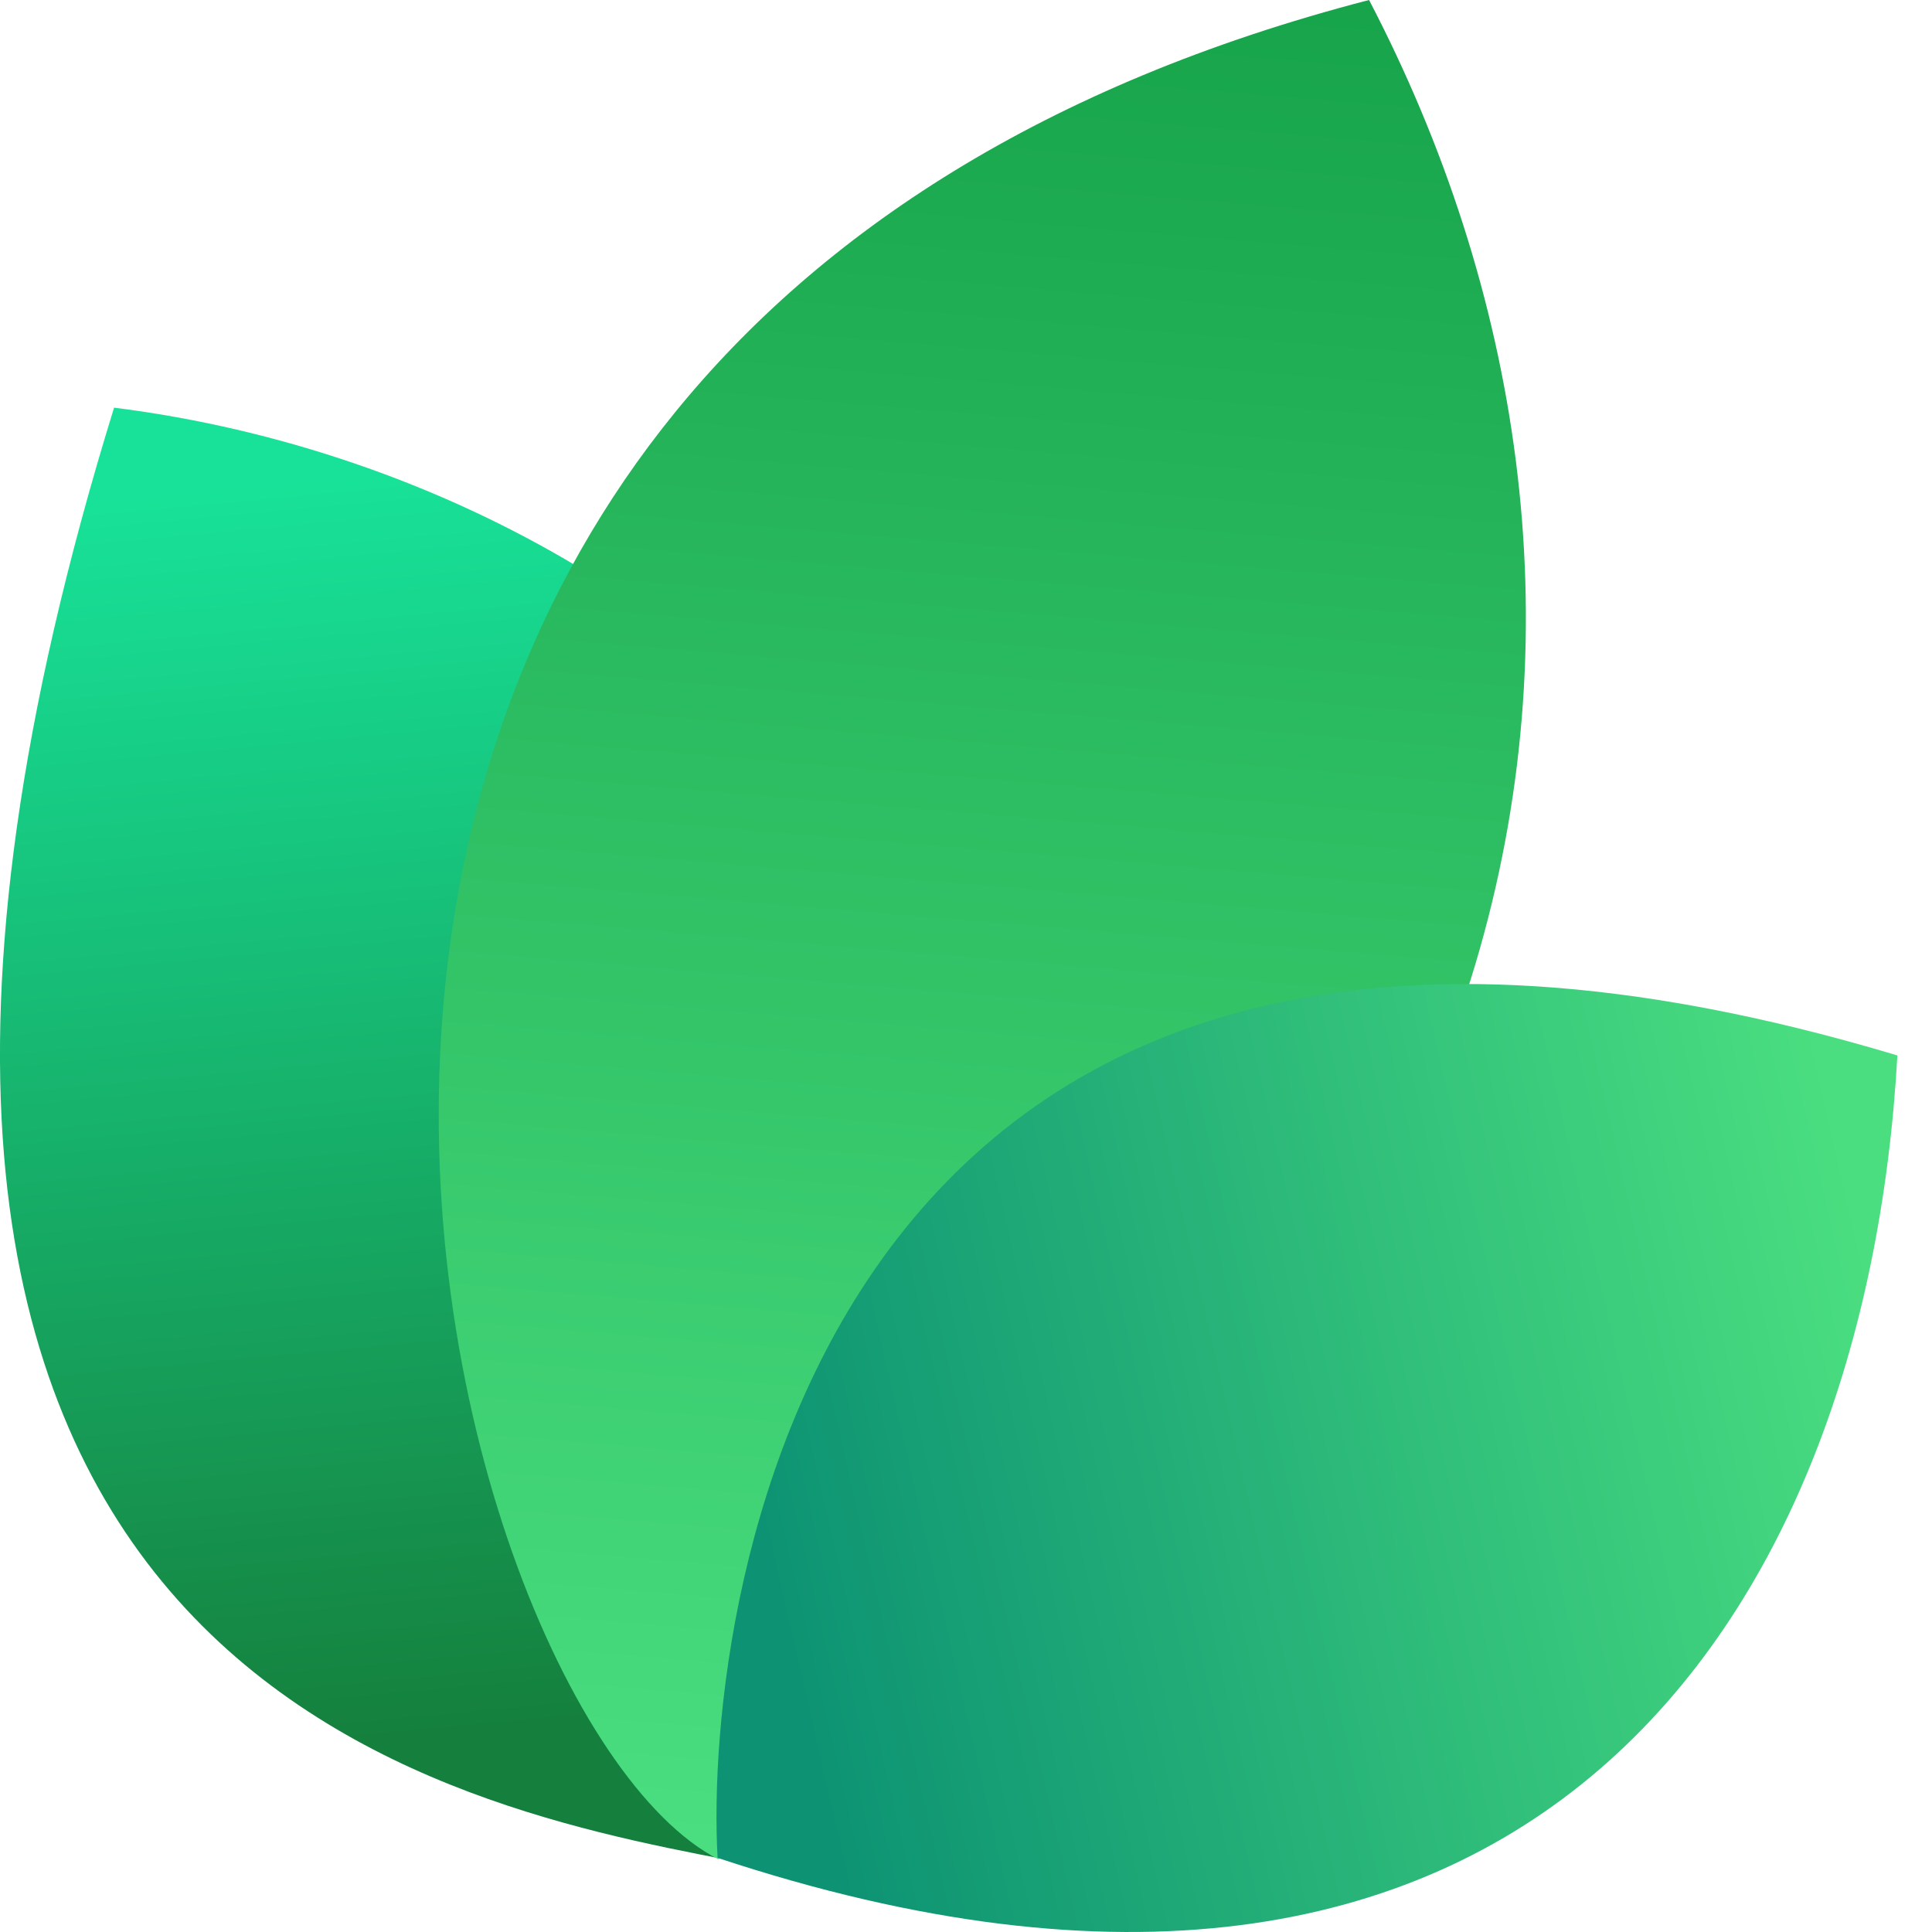
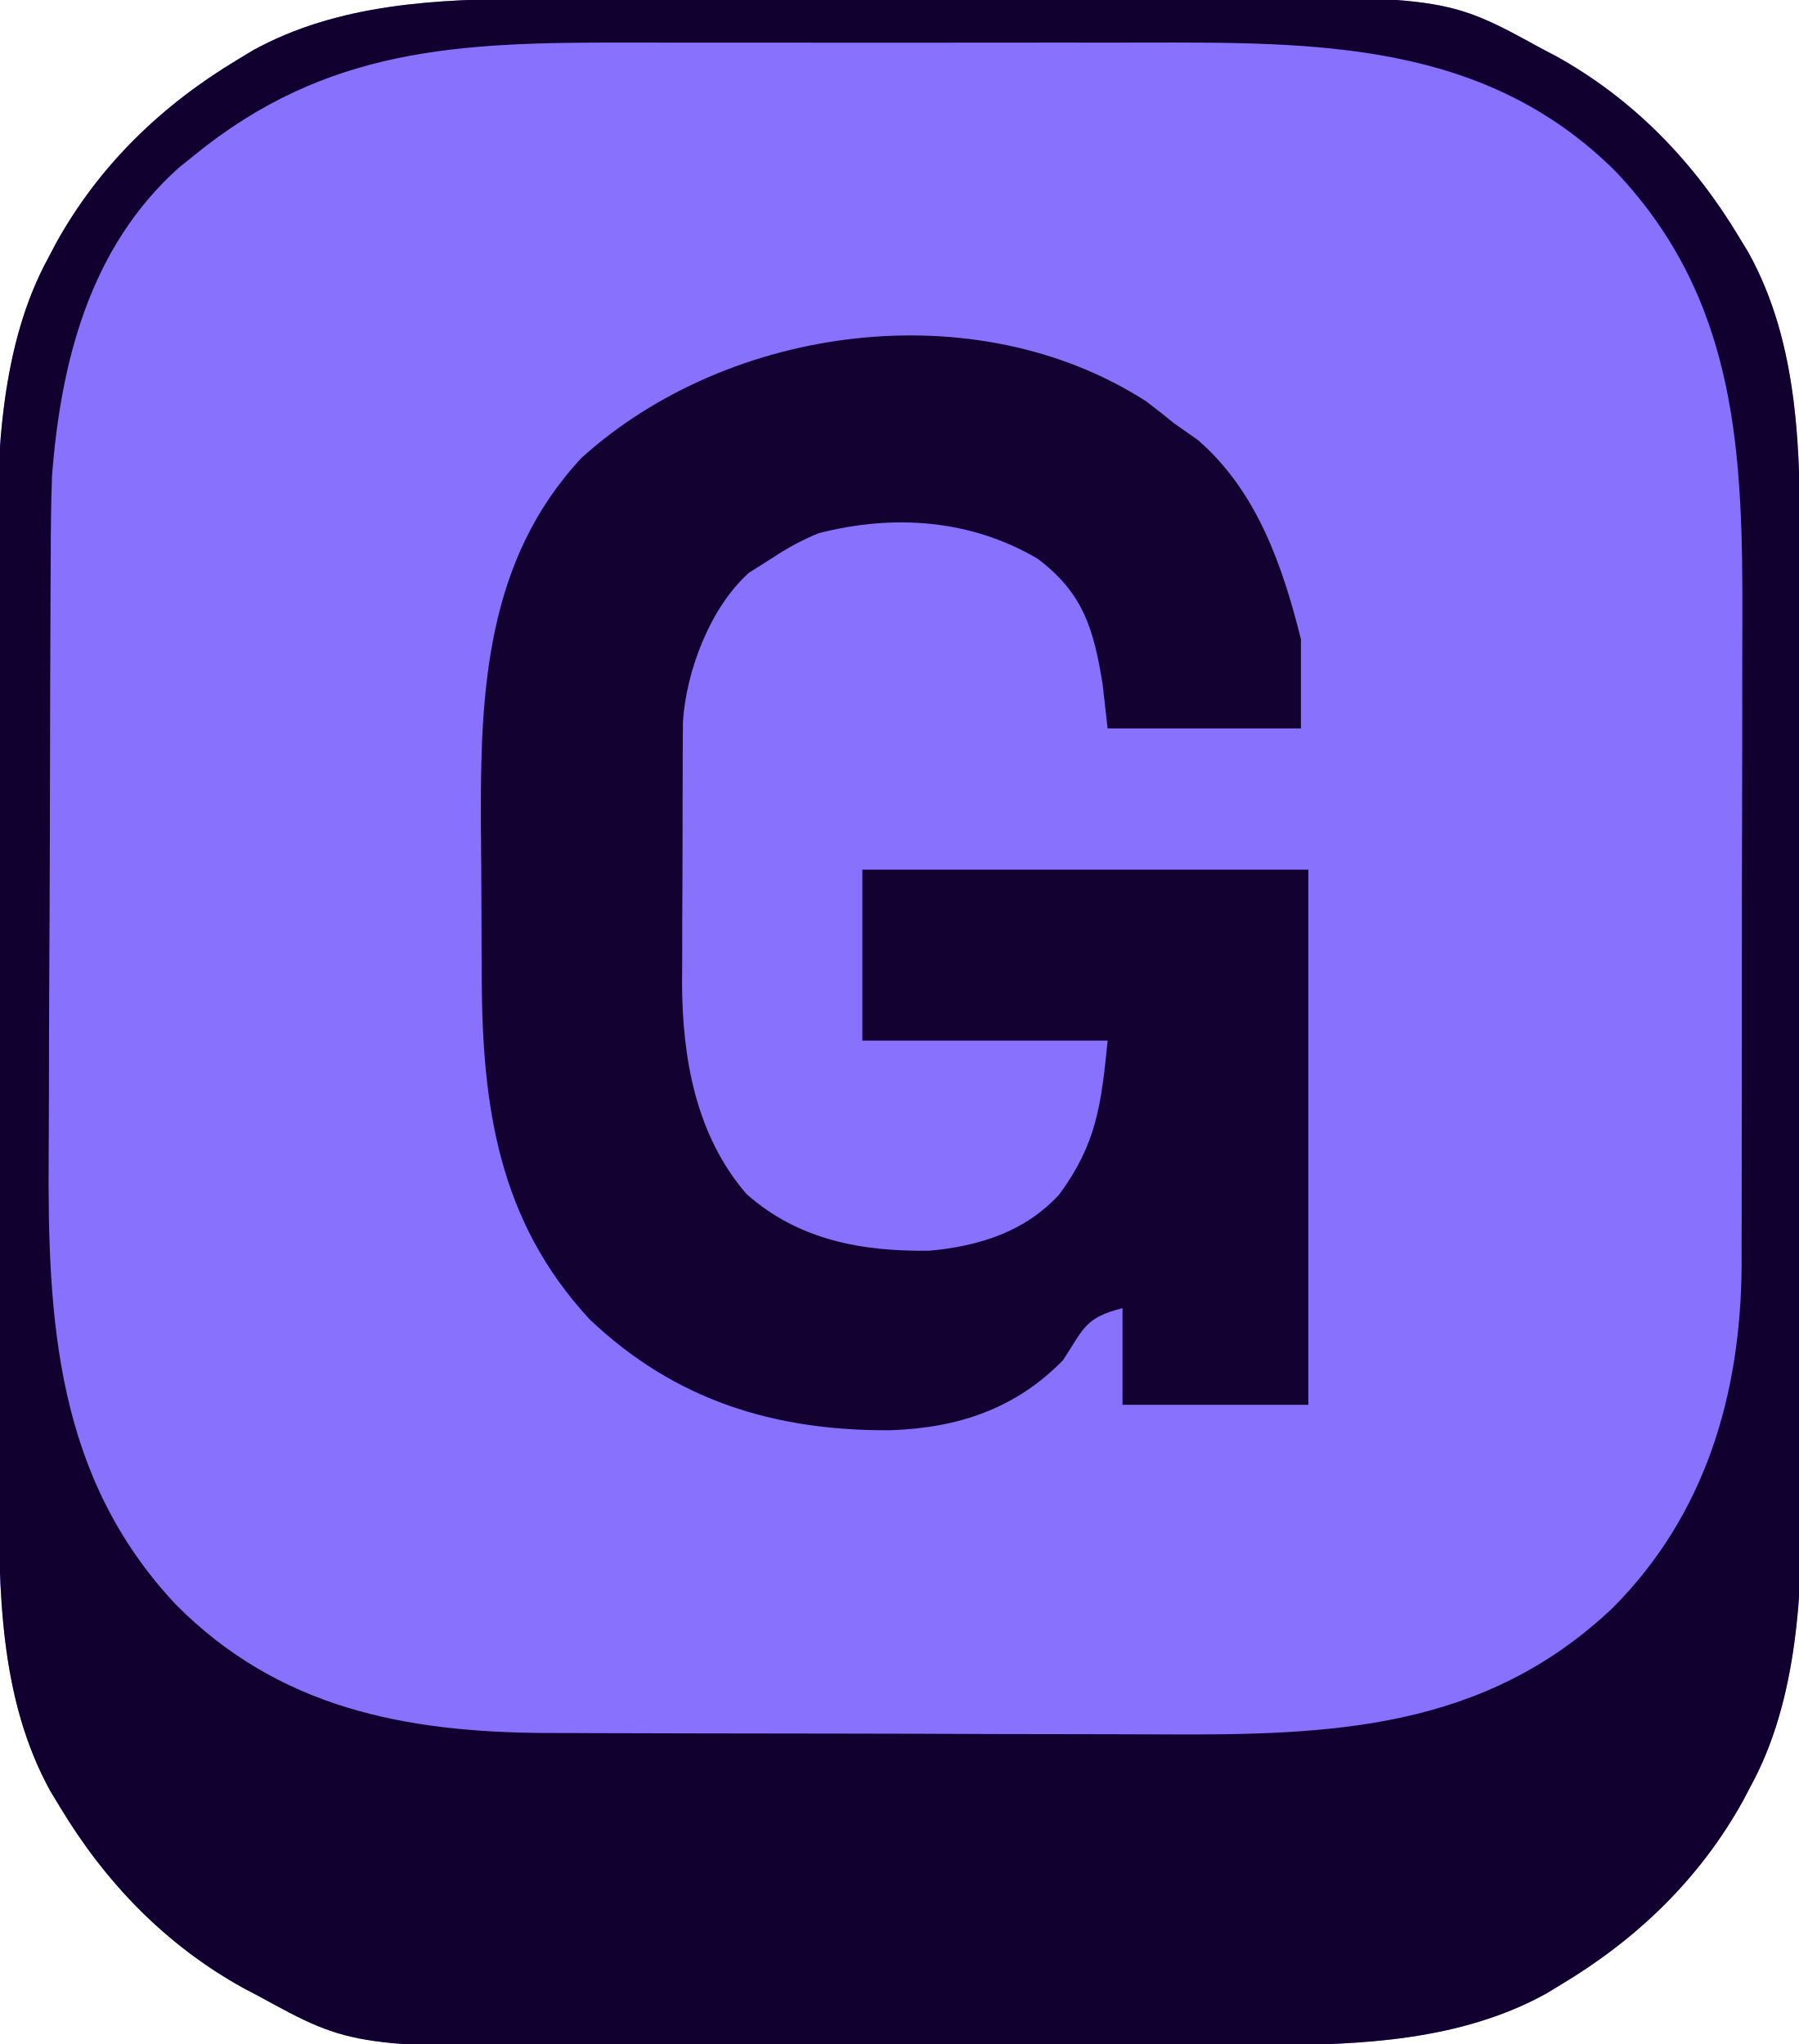
- <svg xmlns="http://www.w3.org/2000/svg" width="24" height="24" viewBox="0 0 24 24" fill="none">
-   <path d="M9.061 23.108C5.268 22.377 -3.391 20.627 1.417 5.064C9.634 6.099 16.973 14.064 9.061 23.108Z" fill="url(#paint0_linear_17557_2021)" />
-   <path d="M8.919 23.094C5.276 21.222 0.784 4.209 17.007 0C20.757 7.193 19.621 16.545 8.919 23.094Z" fill="url(#paint1_linear_17557_2021)" />
-   <path d="M8.914 23.079C8.735 19.882 10.159 9.085 23.57 13.111C23.181 20.123 18.984 26.418 8.914 23.079Z" fill="url(#paint2_linear_17557_2021)" />
-   <defs>
-     <linearGradient id="paint0_linear_17557_2021" x1="3.776" y1="5.916" x2="5.232" y2="21.559" gradientUnits="userSpaceOnUse">
-       <stop stop-color="#18E299" />
-       <stop offset="1" stop-color="#15803D" />
-     </linearGradient>
-     <linearGradient id="paint1_linear_17557_2021" x1="12.171" y1="-0.718" x2="10.19" y2="22.983" gradientUnits="userSpaceOnUse">
-       <stop stop-color="#16A34A" />
-       <stop offset="1" stop-color="#4ADE80" />
-     </linearGradient>
-     <linearGradient id="paint2_linear_17557_2021" x1="23.133" y1="15.353" x2="9.338" y2="18.52" gradientUnits="userSpaceOnUse">
-       <stop stop-color="#4ADE80" />
-       <stop offset="1" stop-color="#0D9373" />
-     </linearGradient>
-   </defs>
+ <svg xmlns="http://www.w3.org/2000/svg" version="1.1" width="242" height="275">
+   <path d="M0 0 C1.164 -0.005 2.328 -0.01 3.527 -0.015 C7.362 -0.03 11.198 -0.036 15.033 -0.042 C17.038 -0.046 19.042 -0.051 21.046 -0.055 C26.632 -0.067 32.218 -0.074 37.804 -0.078 C44.98 -0.082 52.155 -0.1 59.331 -0.129 C64.91 -0.151 70.488 -0.16 76.066 -0.162 C79.383 -0.163 82.699 -0.17 86.016 -0.187 C122.658 -0.357 122.658 -0.357 135.475 6.661 C136.448 7.173 136.448 7.173 137.441 7.695 C147.896 13.479 156.04 21.929 162.162 32.161 C162.758 33.141 162.758 33.141 163.365 34.142 C170.264 46.626 170.313 61.172 170.323 75.028 C170.328 76.529 170.333 78.029 170.339 79.53 C170.352 83.591 170.358 87.651 170.363 91.711 C170.365 94.256 170.37 96.801 170.374 99.346 C170.388 107.332 170.397 115.319 170.401 123.305 C170.406 132.479 170.423 141.653 170.452 150.828 C170.474 157.948 170.484 165.067 170.485 172.187 C170.486 176.426 170.492 180.664 170.51 184.903 C170.527 188.899 170.529 192.896 170.52 196.892 C170.519 198.345 170.523 199.797 170.533 201.249 C170.617 214.176 170.007 228.886 163.662 240.474 C163.321 241.123 162.98 241.772 162.629 242.44 C156.844 252.895 148.394 261.039 138.162 267.161 C137.509 267.558 136.855 267.955 136.182 268.364 C124.657 274.732 111.177 275.309 98.325 275.322 C96.579 275.33 96.579 275.33 94.798 275.337 C90.962 275.352 87.127 275.359 83.291 275.364 C81.287 275.369 79.283 275.373 77.279 275.377 C71.693 275.389 66.107 275.397 60.521 275.4 C53.345 275.404 46.169 275.422 38.993 275.451 C33.415 275.473 27.837 275.483 22.259 275.484 C18.942 275.485 15.626 275.492 12.309 275.509 C-24.333 275.679 -24.333 275.679 -37.15 268.661 C-37.799 268.32 -38.448 267.979 -39.117 267.627 C-49.572 261.843 -57.716 253.393 -63.838 243.161 C-64.235 242.508 -64.632 241.854 -65.041 241.181 C-71.939 228.696 -71.989 214.151 -71.999 200.294 C-72.003 198.794 -72.008 197.293 -72.014 195.792 C-72.027 191.732 -72.033 187.671 -72.038 183.611 C-72.041 181.066 -72.045 178.521 -72.049 175.976 C-72.063 167.99 -72.073 160.004 -72.077 152.018 C-72.081 142.843 -72.099 133.669 -72.128 124.494 C-72.149 117.375 -72.159 110.255 -72.161 103.135 C-72.162 98.897 -72.167 94.658 -72.185 90.419 C-72.202 86.423 -72.204 82.426 -72.195 78.43 C-72.195 76.978 -72.199 75.525 -72.209 74.073 C-72.293 61.146 -71.682 46.436 -65.338 34.849 C-64.997 34.2 -64.655 33.551 -64.304 32.882 C-58.52 22.427 -50.069 14.283 -39.838 8.161 C-39.184 7.764 -38.531 7.367 -37.857 6.958 C-26.333 0.59 -12.852 0.013 0 0 Z " fill="#8771FD" transform="translate(71.83765,-0.1611328)" />
+   <path d="M0 0 C1.164 -0.005 2.328 -0.01 3.527 -0.015 C7.362 -0.03 11.198 -0.036 15.033 -0.042 C17.038 -0.046 19.042 -0.051 21.046 -0.055 C26.632 -0.067 32.218 -0.074 37.804 -0.078 C44.98 -0.082 52.155 -0.1 59.331 -0.129 C64.91 -0.151 70.488 -0.16 76.066 -0.162 C79.383 -0.163 82.699 -0.17 86.016 -0.187 C122.658 -0.357 122.658 -0.357 135.475 6.661 C136.448 7.173 136.448 7.173 137.441 7.695 C147.896 13.479 156.04 21.929 162.162 32.161 C162.758 33.141 162.758 33.141 163.365 34.142 C170.264 46.626 170.313 61.172 170.323 75.028 C170.328 76.529 170.333 78.029 170.339 79.53 C170.352 83.591 170.358 87.651 170.363 91.711 C170.365 94.256 170.37 96.801 170.374 99.346 C170.388 107.332 170.397 115.319 170.401 123.305 C170.406 132.479 170.423 141.653 170.452 150.828 C170.474 157.948 170.484 165.067 170.485 172.187 C170.486 176.426 170.492 180.664 170.51 184.903 C170.527 188.899 170.529 192.896 170.52 196.892 C170.519 198.345 170.523 199.797 170.533 201.249 C170.617 214.176 170.007 228.886 163.662 240.474 C163.321 241.123 162.98 241.772 162.629 242.44 C156.844 252.895 148.394 261.039 138.162 267.161 C137.509 267.558 136.855 267.955 136.182 268.364 C124.657 274.732 111.177 275.309 98.325 275.322 C96.579 275.33 96.579 275.33 94.798 275.337 C90.962 275.352 87.127 275.359 83.291 275.364 C81.287 275.369 79.283 275.373 77.279 275.377 C71.693 275.389 66.107 275.397 60.521 275.4 C53.345 275.404 46.169 275.422 38.993 275.451 C33.415 275.473 27.837 275.483 22.259 275.484 C18.942 275.485 15.626 275.492 12.309 275.509 C-24.333 275.679 -24.333 275.679 -37.15 268.661 C-37.799 268.32 -38.448 267.979 -39.117 267.627 C-49.572 261.843 -57.716 253.393 -63.838 243.161 C-64.235 242.508 -64.632 241.854 -65.041 241.181 C-71.939 228.696 -71.989 214.151 -71.999 200.294 C-72.003 198.794 -72.008 197.293 -72.014 195.792 C-72.027 191.732 -72.033 187.671 -72.038 183.611 C-72.041 181.066 -72.045 178.521 -72.049 175.976 C-72.063 167.99 -72.073 160.004 -72.077 152.018 C-72.081 142.843 -72.099 133.669 -72.128 124.494 C-72.149 117.375 -72.159 110.255 -72.161 103.135 C-72.162 98.897 -72.167 94.658 -72.185 90.419 C-72.202 86.423 -72.204 82.426 -72.195 78.43 C-72.195 76.978 -72.199 75.525 -72.209 74.073 C-72.293 61.146 -71.682 46.436 -65.338 34.849 C-64.997 34.2 -64.655 33.551 -64.304 32.882 C-58.52 22.427 -50.069 14.283 -39.838 8.161 C-39.184 7.764 -38.531 7.367 -37.857 6.958 C-26.333 0.59 -12.852 0.013 0 0 Z M-45.838 21.161 C-46.485 21.682 -47.132 22.203 -47.799 22.739 C-59.746 33.443 -63.65 48.799 -64.838 64.161 C-64.981 67.933 -65.005 71.701 -65.015 75.476 C-65.021 76.56 -65.028 77.644 -65.035 78.762 C-65.054 82.322 -65.066 85.882 -65.076 89.442 C-65.08 90.668 -65.084 91.895 -65.088 93.158 C-65.109 99.649 -65.123 106.141 -65.133 112.633 C-65.143 119.292 -65.178 125.951 -65.218 132.61 C-65.244 137.771 -65.253 142.932 -65.256 148.094 C-65.261 150.546 -65.272 152.999 -65.291 155.451 C-65.451 177.832 -64.297 198.822 -48.227 215.994 C-34.422 229.948 -17.419 233.205 1.463 233.319 C2.468 233.32 3.473 233.321 4.509 233.322 C6.14 233.33 6.14 233.33 7.805 233.337 C11.374 233.352 14.944 233.359 18.514 233.364 C20.357 233.368 20.357 233.368 22.237 233.373 C28.739 233.388 35.242 233.397 41.744 233.401 C48.421 233.406 55.098 233.431 61.775 233.459 C66.945 233.478 72.115 233.483 77.285 233.485 C79.745 233.488 82.204 233.496 84.664 233.509 C107.276 233.622 127.774 232.902 145.099 216.491 C157.564 203.983 162.32 187.799 162.445 170.482 C162.442 169.443 162.44 168.404 162.437 167.334 C162.442 166.207 162.447 165.081 162.452 163.92 C162.466 160.225 162.465 156.531 162.463 152.837 C162.467 150.245 162.471 147.654 162.476 145.062 C162.484 139.64 162.483 134.218 162.478 128.795 C162.472 122.569 162.484 116.343 162.506 110.117 C162.525 104.081 162.528 98.044 162.525 92.008 C162.525 89.462 162.531 86.916 162.541 84.37 C162.62 61.52 162.09 40.747 145.492 23.225 C127.84 5.633 105.145 5.854 81.861 5.889 C80.659 5.891 79.456 5.893 78.217 5.896 C75.714 5.894 73.21 5.892 70.707 5.89 C65.484 5.887 60.262 5.891 55.039 5.9 C49.701 5.91 44.363 5.91 39.025 5.9 C32.537 5.889 26.049 5.887 19.56 5.894 C17.104 5.895 14.647 5.893 12.191 5.889 C-10.005 5.855 -27.91 6.477 -45.838 21.161 Z " fill="#11002F" transform="translate(71.83765,-0.1611328)" />
+   <path d="M0 0 C1.286 0.98 2.559 1.978 3.812 3 C4.844 3.722 5.875 4.444 6.938 5.188 C14.907 12.091 18.342 22.118 20.812 32 C20.812 35.96 20.812 39.92 20.812 44 C12.232 44 3.652 44 -5.188 44 C-5.414 42.02 -5.641 40.04 -5.875 38 C-7.077 30.57 -8.481 25.807 -14.586 21.184 C-23.609 15.856 -33.972 15.147 -44.062 17.738 C-46.288 18.652 -48.184 19.676 -50.188 21 C-51.26 21.681 -52.333 22.361 -53.438 23.062 C-58.618 27.68 -61.89 36.256 -62.321 43.129 C-62.327 44.274 -62.327 44.274 -62.333 45.442 C-62.339 46.314 -62.346 47.185 -62.352 48.083 C-62.353 49.019 -62.354 49.954 -62.355 50.918 C-62.359 51.89 -62.362 52.862 -62.366 53.863 C-62.371 55.92 -62.373 57.977 -62.373 60.033 C-62.375 63.159 -62.393 66.283 -62.412 69.408 C-62.415 71.411 -62.417 73.415 -62.418 75.418 C-62.425 76.343 -62.432 77.269 -62.44 78.222 C-62.405 88.33 -60.599 98.736 -53.773 106.637 C-46.782 112.862 -38.195 114.395 -29.168 114.273 C-22.494 113.661 -16.289 111.732 -11.688 106.688 C-6.681 99.877 -6.055 94.676 -5.188 86 C-16.078 86 -26.968 86 -38.188 86 C-38.188 78.41 -38.188 70.82 -38.188 63 C-18.387 63 1.413 63 21.812 63 C21.812 86.76 21.812 110.52 21.812 135 C13.562 135 5.312 135 -3.188 135 C-3.188 130.71 -3.188 126.42 -3.188 122 C-8.249 123.265 -8.413 124.757 -11.188 129 C-17.593 135.562 -25.356 138.121 -34.42 138.424 C-50.038 138.521 -63.391 134.408 -74.863 123.512 C-87.188 110.193 -89.319 94.799 -89.391 77.422 C-89.396 76.333 -89.402 75.245 -89.408 74.124 C-89.417 71.831 -89.424 69.538 -89.428 67.246 C-89.437 63.774 -89.469 60.303 -89.5 56.832 C-89.586 39.074 -88.827 21.379 -75.941 7.586 C-56.15 -10.31 -22.964 -14.774 0 0 Z " fill="#130132" transform="translate(154.1875,54)" />
</svg>
